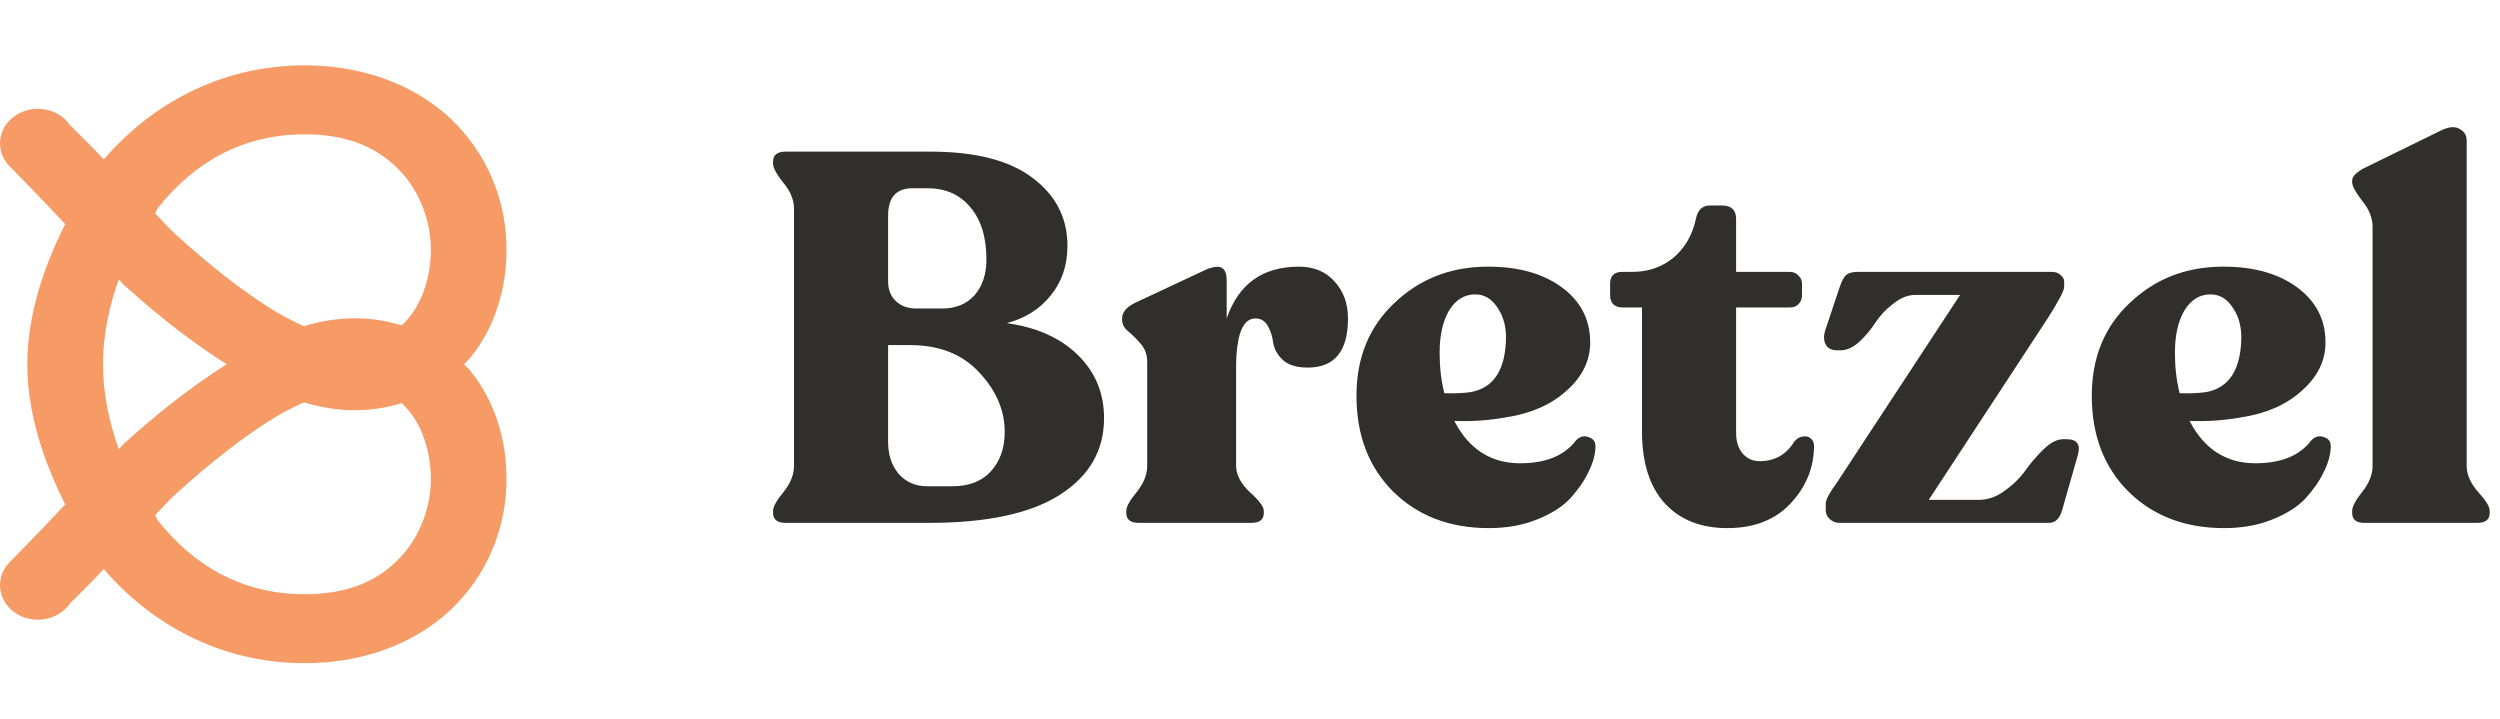
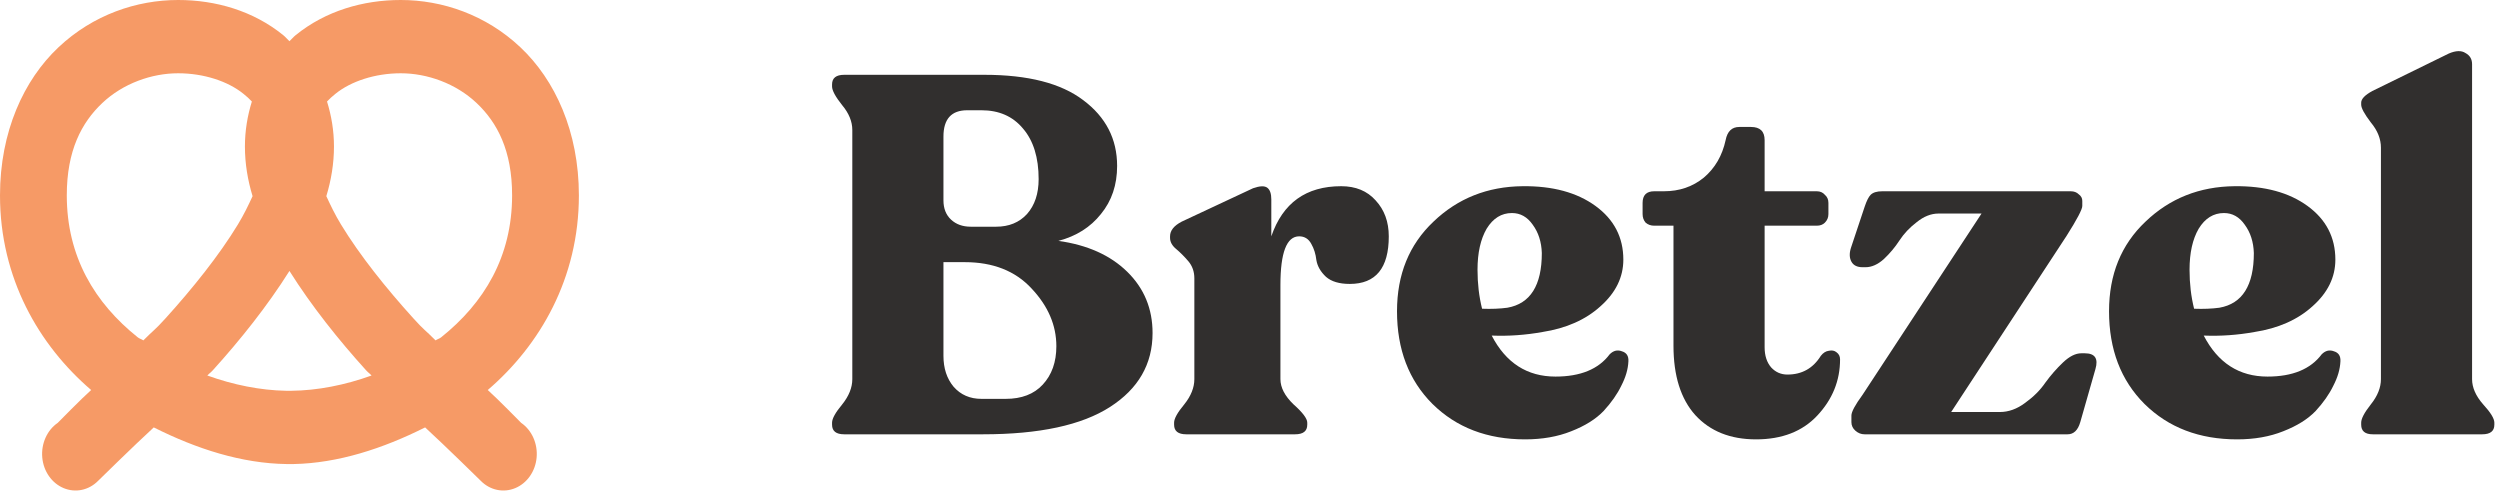
- <svg xmlns="http://www.w3.org/2000/svg" width="153" height="44" viewBox="0 0 153 44" fill="none">
-   <path d="M61.616 19.776C63.451 20.032 64.901 20.683 65.968 21.728C67.035 22.773 67.568 24.064 67.568 25.6C67.568 27.563 66.672 29.12 64.88 30.272C63.088 31.424 60.411 32 56.848 32H48.08C47.568 32 47.312 31.797 47.312 31.392V31.264C47.312 31.008 47.525 30.624 47.952 30.112C48.379 29.579 48.592 29.045 48.592 28.512V12.768C48.592 12.235 48.379 11.712 47.952 11.2C47.525 10.667 47.312 10.272 47.312 10.016V9.888C47.312 9.483 47.568 9.28 48.08 9.28H56.944C59.696 9.28 61.776 9.813 63.184 10.88C64.613 11.947 65.328 13.333 65.328 15.04C65.328 16.235 64.987 17.248 64.304 18.08C63.643 18.912 62.747 19.477 61.616 19.776ZM54.352 13.184V17.216C54.352 17.728 54.512 18.133 54.832 18.432C55.152 18.731 55.568 18.88 56.08 18.88H57.68C58.491 18.88 59.141 18.613 59.632 18.08C60.123 17.525 60.368 16.789 60.368 15.872C60.368 14.507 60.037 13.44 59.376 12.672C58.736 11.904 57.861 11.52 56.752 11.52H55.856C54.853 11.52 54.352 12.075 54.352 13.184ZM58.288 29.76C59.291 29.76 60.069 29.461 60.624 28.864C61.2 28.245 61.488 27.435 61.488 26.432C61.488 25.109 60.965 23.893 59.92 22.784C58.896 21.675 57.488 21.12 55.696 21.12H54.352V27.04C54.352 27.829 54.565 28.48 54.992 28.992C55.44 29.504 56.027 29.76 56.752 29.76H58.288ZM79.489 16.32C80.406 16.32 81.131 16.619 81.665 17.216C82.219 17.813 82.497 18.571 82.497 19.488C82.497 21.493 81.675 22.496 80.033 22.496C79.371 22.496 78.87 22.347 78.529 22.048C78.187 21.728 77.985 21.376 77.921 20.992C77.878 20.608 77.771 20.267 77.601 19.968C77.43 19.648 77.174 19.488 76.833 19.488C76.043 19.488 75.649 20.512 75.649 22.56V28.512C75.649 29.045 75.926 29.579 76.481 30.112C77.057 30.624 77.345 31.008 77.345 31.264V31.392C77.345 31.797 77.089 32 76.577 32H69.697C69.185 32 68.929 31.797 68.929 31.392V31.264C68.929 31.008 69.142 30.624 69.569 30.112C69.995 29.579 70.209 29.045 70.209 28.512V22.144C70.209 21.717 70.081 21.355 69.825 21.056C69.569 20.757 69.313 20.501 69.057 20.288C68.801 20.075 68.673 19.84 68.673 19.584V19.488C68.673 19.125 68.918 18.816 69.409 18.56L73.921 16.448C74.347 16.299 74.646 16.288 74.817 16.416C74.987 16.544 75.073 16.789 75.073 17.152V19.488C75.798 17.376 77.27 16.32 79.489 16.32ZM96.457 26.944C96.691 26.709 96.947 26.645 97.225 26.752C97.523 26.837 97.662 27.051 97.641 27.392C97.619 27.883 97.47 28.395 97.192 28.928C96.936 29.461 96.563 29.995 96.073 30.528C95.582 31.04 94.899 31.467 94.025 31.808C93.171 32.149 92.201 32.32 91.112 32.32C88.723 32.32 86.771 31.573 85.257 30.08C83.763 28.587 83.016 26.635 83.016 24.224C83.016 21.899 83.784 20.011 85.32 18.56C86.856 17.088 88.734 16.341 90.953 16.32C92.851 16.299 94.387 16.715 95.561 17.568C96.734 18.421 97.32 19.552 97.32 20.96C97.32 22.069 96.841 23.051 95.88 23.904C94.942 24.757 93.715 25.301 92.201 25.536C91.134 25.728 90.067 25.803 89.001 25.76C89.897 27.488 91.24 28.352 93.032 28.352C94.611 28.352 95.752 27.883 96.457 26.944ZM90.281 18.016C89.619 18.016 89.086 18.347 88.68 19.008C88.296 19.669 88.105 20.533 88.105 21.6C88.105 22.475 88.201 23.296 88.392 24.064C88.99 24.085 89.523 24.064 89.993 24C91.443 23.744 92.168 22.592 92.168 20.544C92.147 19.84 91.955 19.243 91.593 18.752C91.251 18.261 90.814 18.016 90.281 18.016ZM105.706 32.32C104.085 32.32 102.805 31.808 101.866 30.784C100.949 29.76 100.49 28.299 100.49 26.4V18.816H99.274C99.061 18.816 98.879 18.752 98.73 18.624C98.602 18.475 98.538 18.293 98.538 18.08V17.376C98.538 16.885 98.783 16.64 99.274 16.64H99.882C100.863 16.64 101.706 16.352 102.41 15.776C103.114 15.179 103.573 14.389 103.786 13.408C103.893 12.853 104.181 12.576 104.65 12.576H105.386C105.962 12.576 106.25 12.853 106.25 13.408V16.64H109.546C109.759 16.64 109.93 16.715 110.058 16.864C110.207 16.992 110.282 17.163 110.282 17.376V18.08C110.282 18.293 110.207 18.475 110.058 18.624C109.93 18.752 109.759 18.816 109.546 18.816H106.25V26.496C106.25 27.029 106.389 27.456 106.666 27.776C106.943 28.075 107.285 28.224 107.69 28.224C108.607 28.224 109.311 27.829 109.802 27.04C109.951 26.848 110.122 26.741 110.314 26.72C110.506 26.677 110.666 26.709 110.794 26.816C110.943 26.923 111.018 27.072 111.018 27.264C111.018 28.608 110.538 29.792 109.578 30.816C108.639 31.819 107.349 32.32 105.706 32.32ZM126.487 26.88C127.127 26.88 127.351 27.211 127.159 27.872L126.199 31.232C126.05 31.744 125.783 32 125.399 32H112.567C112.354 32 112.162 31.925 111.991 31.776C111.821 31.627 111.735 31.445 111.735 31.232V30.816C111.735 30.581 111.97 30.144 112.439 29.504L119.959 18.048H117.239C116.77 18.048 116.311 18.229 115.863 18.592C115.415 18.933 115.053 19.317 114.775 19.744C114.498 20.171 114.167 20.565 113.783 20.928C113.399 21.269 113.015 21.44 112.631 21.44H112.439C112.098 21.44 111.863 21.323 111.735 21.088C111.607 20.853 111.597 20.565 111.703 20.224L112.567 17.632C112.695 17.248 112.823 16.992 112.951 16.864C113.101 16.715 113.346 16.64 113.687 16.64H125.591C125.805 16.64 125.975 16.704 126.103 16.832C126.253 16.939 126.327 17.077 126.327 17.248V17.568C126.327 17.781 125.997 18.411 125.335 19.456L118.039 30.592H121.111C121.666 30.592 122.199 30.4 122.711 30.016C123.245 29.632 123.671 29.205 123.991 28.736C124.333 28.267 124.706 27.84 125.111 27.456C125.517 27.072 125.901 26.88 126.263 26.88H126.487ZM141.457 26.944C141.691 26.709 141.947 26.645 142.225 26.752C142.523 26.837 142.662 27.051 142.641 27.392C142.619 27.883 142.47 28.395 142.193 28.928C141.937 29.461 141.563 29.995 141.073 30.528C140.582 31.04 139.899 31.467 139.025 31.808C138.171 32.149 137.201 32.32 136.113 32.32C133.723 32.32 131.771 31.573 130.257 30.08C128.763 28.587 128.017 26.635 128.017 24.224C128.017 21.899 128.785 20.011 130.321 18.56C131.857 17.088 133.734 16.341 135.953 16.32C137.851 16.299 139.387 16.715 140.561 17.568C141.734 18.421 142.321 19.552 142.321 20.96C142.321 22.069 141.841 23.051 140.881 23.904C139.942 24.757 138.715 25.301 137.201 25.536C136.134 25.728 135.067 25.803 134.001 25.76C134.897 27.488 136.241 28.352 138.033 28.352C139.611 28.352 140.753 27.883 141.457 26.944ZM135.281 18.016C134.619 18.016 134.086 18.347 133.681 19.008C133.297 19.669 133.105 20.533 133.105 21.6C133.105 22.475 133.201 23.296 133.393 24.064C133.99 24.085 134.523 24.064 134.993 24C136.443 23.744 137.169 22.592 137.169 20.544C137.147 19.84 136.955 19.243 136.593 18.752C136.251 18.261 135.814 18.016 135.281 18.016ZM144.689 32C144.199 32 143.953 31.797 143.953 31.392V31.264C143.953 31.008 144.156 30.624 144.561 30.112C144.988 29.579 145.201 29.045 145.201 28.512V13.888C145.201 13.333 144.988 12.8 144.561 12.288C144.156 11.755 143.953 11.381 143.953 11.168V11.04C143.953 10.805 144.188 10.56 144.657 10.304L149.489 7.936C149.937 7.744 150.289 7.733 150.545 7.904C150.823 8.053 150.961 8.288 150.961 8.608V28.512C150.961 29.045 151.196 29.579 151.665 30.112C152.135 30.624 152.369 31.008 152.369 31.264V31.392C152.369 31.797 152.113 32 151.601 32H144.689Z" fill="#312F2E" />
-   <path d="M31 15.257C31 12.641 30.072 9.882 28.009 7.694C25.947 5.506 22.679 4 18.652 4C13.418 4 9.185 6.457 6.351 9.761C5.857 9.2 4.277 7.65 4.277 7.65C3.813 6.974 2.963 6.594 2.089 6.671C1.214 6.748 0.467 7.271 0.153 8.018C-0.16 8.766 0.014 9.612 0.611 10.2C0.611 10.2 2.806 12.432 3.988 13.718C2.625 16.428 1.709 19.286 1.672 22.117C1.672 22.134 1.672 22.145 1.672 22.161C1.672 22.205 1.672 22.249 1.672 22.293C1.672 22.365 1.672 22.442 1.672 22.513C1.672 22.529 1.672 22.541 1.672 22.557C1.727 25.355 2.643 28.186 3.988 30.868C2.806 32.154 0.611 34.386 0.611 34.386C0.014 34.974 -0.16 35.821 0.153 36.568C0.467 37.316 1.214 37.838 2.089 37.915C2.963 37.992 3.813 37.612 4.277 36.936C4.277 36.936 5.857 35.386 6.351 34.826C9.185 38.129 13.418 40.586 18.652 40.586C22.679 40.586 25.947 39.08 28.009 36.892C30.072 34.705 31 31.945 31 29.329C31 26.949 30.313 24.58 28.781 22.689C28.667 22.546 28.522 22.43 28.395 22.293C28.522 22.156 28.667 22.04 28.781 21.897C30.313 20.006 31 17.637 31 15.257ZM26.369 15.257C26.369 16.879 25.863 18.412 25.067 19.391C24.91 19.583 24.753 19.765 24.585 19.919C23.698 19.644 22.752 19.479 21.739 19.479C20.665 19.479 19.61 19.655 18.603 19.962C18.03 19.699 17.434 19.413 16.819 19.039C14.847 17.841 12.761 16.164 10.886 14.466C10.102 13.757 10.174 13.74 9.487 13.059C9.565 12.954 9.595 12.811 9.68 12.707C11.85 9.991 14.775 8.221 18.652 8.221C21.479 8.221 23.246 9.15 24.488 10.464C25.73 11.778 26.369 13.592 26.369 15.257ZM26.369 29.329C26.369 30.994 25.73 32.808 24.488 34.122C23.246 35.436 21.479 36.365 18.652 36.365C14.775 36.365 11.85 34.595 9.68 31.879C9.595 31.775 9.565 31.632 9.487 31.528C10.174 30.846 10.102 30.829 10.886 30.12C12.761 28.422 14.847 26.745 16.819 25.547C17.434 25.173 18.03 24.888 18.603 24.624C19.61 24.931 20.665 25.107 21.739 25.107C22.752 25.107 23.698 24.942 24.585 24.668C24.753 24.822 24.91 25.003 25.067 25.195C25.863 26.174 26.369 27.707 26.369 29.329ZM13.876 22.293C11.657 23.689 9.499 25.415 7.606 27.13C7.413 27.306 7.455 27.306 7.268 27.482C6.659 25.794 6.321 24.058 6.303 22.425C6.303 22.381 6.303 22.337 6.303 22.293C6.303 22.222 6.303 22.145 6.303 22.073C6.333 20.463 6.671 18.759 7.268 17.104C7.455 17.28 7.413 17.28 7.606 17.456C9.499 19.171 11.657 20.897 13.876 22.293Z" fill="#F69A66" />
+ <svg xmlns="http://www.w3.org/2000/svg" width="158" height="31" viewBox="0 0 158 31" fill="none">
+   <path d="M11.257 0C8.641 0 5.881 0.929 3.694 2.991C1.506 5.053 0 8.321 0 12.348C0 17.582 2.457 21.815 5.761 24.649C5.2 25.143 3.65 26.723 3.65 26.723C2.974 27.187 2.594 28.037 2.671 28.912C2.748 29.786 3.271 30.533 4.018 30.847C4.766 31.16 5.612 30.986 6.2 30.389C6.2 30.389 8.432 28.194 9.718 27.012C12.428 28.375 15.286 29.291 18.117 29.328C18.134 29.328 18.145 29.328 18.161 29.328C18.205 29.328 18.249 29.328 18.293 29.328C18.365 29.328 18.442 29.328 18.513 29.328C18.529 29.328 18.541 29.328 18.557 29.328C21.355 29.273 24.186 28.357 26.868 27.012C28.154 28.194 30.386 30.389 30.386 30.389C30.974 30.986 31.821 31.16 32.568 30.847C33.316 30.533 33.838 29.786 33.915 28.912C33.992 28.037 33.612 27.187 32.936 26.723C32.936 26.723 31.386 25.143 30.826 24.649C34.129 21.815 36.586 17.582 36.586 12.348C36.586 8.321 35.08 5.053 32.892 2.991C30.705 0.929 27.945 0 25.329 0C22.949 0 20.58 0.687 18.689 2.219C18.546 2.333 18.43 2.478 18.293 2.605C18.156 2.478 18.04 2.333 17.897 2.219C16.006 0.687 13.637 0 11.257 0ZM11.257 4.631C12.879 4.631 14.412 5.137 15.391 5.933C15.583 6.09 15.765 6.247 15.918 6.415C15.644 7.302 15.479 8.248 15.479 9.261C15.479 10.335 15.655 11.39 15.963 12.397C15.699 12.97 15.413 13.566 15.039 14.181C13.841 16.153 12.164 18.239 10.466 20.114C9.757 20.898 9.74 20.826 9.059 21.513C8.954 21.435 8.811 21.405 8.707 21.32C5.991 19.15 4.221 16.225 4.221 12.348C4.221 9.521 5.15 7.754 6.464 6.512C7.778 5.27 9.592 4.631 11.257 4.631ZM25.329 4.631C26.994 4.631 28.808 5.27 30.122 6.512C31.436 7.754 32.365 9.521 32.365 12.348C32.365 16.225 30.595 19.15 27.879 21.32C27.775 21.405 27.632 21.435 27.528 21.513C26.846 20.826 26.829 20.898 26.12 20.114C24.422 18.239 22.745 16.153 21.547 14.181C21.173 13.566 20.888 12.97 20.624 12.397C20.931 11.39 21.107 10.335 21.107 9.261C21.107 8.248 20.942 7.302 20.668 6.415C20.822 6.247 21.003 6.09 21.195 5.933C22.174 5.137 23.707 4.631 25.329 4.631ZM18.293 17.124C19.689 19.343 21.415 21.501 23.13 23.395C23.306 23.587 23.306 23.545 23.482 23.732C21.794 24.341 20.058 24.679 18.425 24.697C18.381 24.697 18.337 24.697 18.293 24.697C18.222 24.697 18.145 24.697 18.073 24.697C16.463 24.667 14.759 24.329 13.104 23.732C13.28 23.545 13.28 23.587 13.456 23.395C15.171 21.501 16.897 19.343 18.293 17.124Z" fill="#F69A66" />
+   <path d="M66.89 15.224C68.725 15.48 70.176 16.131 71.242 17.176C72.309 18.222 72.842 19.512 72.842 21.048C72.842 23.011 71.946 24.568 70.154 25.72C68.362 26.872 65.685 27.448 62.122 27.448H53.354C52.842 27.448 52.586 27.246 52.586 26.84V26.712C52.586 26.456 52.8 26.072 53.226 25.56C53.653 25.027 53.866 24.494 53.866 23.96V8.216C53.866 7.683 53.653 7.16 53.226 6.648C52.8 6.115 52.586 5.72 52.586 5.464V5.336C52.586 4.931 52.842 4.728 53.354 4.728H62.218C64.97 4.728 67.05 5.262 68.458 6.328C69.888 7.395 70.602 8.782 70.602 10.488C70.602 11.683 70.261 12.696 69.578 13.528C68.917 14.36 68.021 14.926 66.89 15.224ZM59.626 8.632V12.664C59.626 13.176 59.786 13.582 60.106 13.88C60.426 14.179 60.842 14.328 61.354 14.328H62.954C63.765 14.328 64.416 14.062 64.906 13.528C65.397 12.974 65.642 12.238 65.642 11.32C65.642 9.955 65.312 8.888 64.65 8.12C64.01 7.352 63.136 6.968 62.026 6.968H61.13C60.128 6.968 59.626 7.523 59.626 8.632ZM63.562 25.208C64.565 25.208 65.344 24.91 65.898 24.312C66.474 23.694 66.762 22.883 66.762 21.88C66.762 20.558 66.24 19.342 65.194 18.232C64.17 17.123 62.762 16.568 60.97 16.568H59.626V22.488C59.626 23.278 59.84 23.928 60.266 24.44C60.714 24.952 61.301 25.208 62.026 25.208H63.562Z" fill="#312F2E" />
+   <path d="M84.763 11.768C85.68 11.768 86.406 12.067 86.939 12.664C87.494 13.262 87.771 14.019 87.771 14.936C87.771 16.942 86.95 17.944 85.307 17.944C84.646 17.944 84.144 17.795 83.803 17.496C83.462 17.176 83.259 16.824 83.195 16.44C83.152 16.056 83.046 15.715 82.875 15.416C82.704 15.096 82.448 14.936 82.107 14.936C81.318 14.936 80.923 15.96 80.923 18.008V23.96C80.923 24.494 81.2 25.027 81.755 25.56C82.331 26.072 82.619 26.456 82.619 26.712V26.84C82.619 27.246 82.363 27.448 81.851 27.448H74.971C74.459 27.448 74.203 27.246 74.203 26.84V26.712C74.203 26.456 74.416 26.072 74.843 25.56C75.27 25.027 75.483 24.494 75.483 23.96V17.592C75.483 17.166 75.355 16.803 75.099 16.504C74.843 16.206 74.587 15.95 74.331 15.736C74.075 15.523 73.947 15.288 73.947 15.032V14.936C73.947 14.574 74.192 14.264 74.683 14.008L79.195 11.896C79.622 11.747 79.92 11.736 80.091 11.864C80.262 11.992 80.347 12.238 80.347 12.6V14.936C81.072 12.824 82.544 11.768 84.763 11.768Z" fill="#312F2E" />
+   <path d="M101.731 22.392C101.965 22.158 102.221 22.094 102.499 22.2C102.797 22.286 102.936 22.499 102.915 22.84C102.893 23.331 102.744 23.843 102.467 24.376C102.211 24.91 101.837 25.443 101.347 25.976C100.856 26.488 100.173 26.915 99.299 27.256C98.445 27.598 97.475 27.768 96.387 27.768C93.997 27.768 92.045 27.022 90.531 25.528C89.037 24.035 88.291 22.083 88.291 19.672C88.291 17.347 89.059 15.459 90.595 14.008C92.131 12.536 94.008 11.79 96.227 11.768C98.125 11.747 99.661 12.163 100.835 13.016C102.008 13.87 102.595 15 102.595 16.408C102.595 17.518 102.115 18.499 101.155 19.352C100.216 20.206 98.989 20.75 97.475 20.984C96.408 21.176 95.341 21.251 94.275 21.208C95.171 22.936 96.515 23.8 98.307 23.8C99.885 23.8 101.027 23.331 101.731 22.392ZM95.555 13.464C94.893 13.464 94.36 13.795 93.955 14.456C93.571 15.118 93.379 15.982 93.379 17.048C93.379 17.923 93.475 18.744 93.667 19.512C94.264 19.534 94.797 19.512 95.267 19.448C96.717 19.192 97.443 18.04 97.443 15.992C97.421 15.288 97.229 14.691 96.867 14.2C96.525 13.71 96.088 13.464 95.555 13.464Z" fill="#312F2E" />
+   <path d="M110.98 27.768C109.359 27.768 108.079 27.256 107.14 26.232C106.223 25.208 105.764 23.747 105.764 21.848V14.264H104.548C104.335 14.264 104.154 14.2 104.004 14.072C103.876 13.923 103.812 13.742 103.812 13.528V12.824C103.812 12.334 104.058 12.088 104.548 12.088H105.156C106.138 12.088 106.98 11.8 107.684 11.224C108.388 10.627 108.847 9.838 109.06 8.856C109.167 8.302 109.455 8.024 109.924 8.024H110.66C111.236 8.024 111.524 8.302 111.524 8.856V12.088H114.82C115.034 12.088 115.204 12.163 115.332 12.312C115.482 12.44 115.556 12.611 115.556 12.824V13.528C115.556 13.742 115.482 13.923 115.332 14.072C115.204 14.2 115.034 14.264 114.82 14.264H111.524V21.944C111.524 22.478 111.663 22.904 111.94 23.224C112.218 23.523 112.559 23.672 112.964 23.672C113.882 23.672 114.586 23.278 115.076 22.488C115.226 22.296 115.396 22.19 115.588 22.168C115.78 22.126 115.94 22.158 116.068 22.264C116.218 22.371 116.292 22.52 116.292 22.712C116.292 24.056 115.812 25.24 114.852 26.264C113.914 27.267 112.623 27.768 110.98 27.768Z" fill="#312F2E" />
+   <path d="M131.761 22.328C132.401 22.328 132.625 22.659 132.433 23.32L131.473 26.68C131.324 27.192 131.057 27.448 130.673 27.448H117.841C117.628 27.448 117.436 27.374 117.265 27.224C117.095 27.075 117.009 26.894 117.009 26.68V26.264C117.009 26.03 117.244 25.592 117.713 24.952L125.233 13.496H122.513C122.044 13.496 121.585 13.678 121.137 14.04C120.689 14.382 120.327 14.766 120.049 15.192C119.772 15.619 119.441 16.014 119.057 16.376C118.673 16.718 118.289 16.888 117.905 16.888H117.713C117.372 16.888 117.137 16.771 117.009 16.536C116.881 16.302 116.871 16.014 116.977 15.672L117.841 13.08C117.969 12.696 118.097 12.44 118.225 12.312C118.375 12.163 118.62 12.088 118.961 12.088H130.865C131.079 12.088 131.249 12.152 131.377 12.28C131.527 12.387 131.601 12.526 131.601 12.696V13.016C131.601 13.23 131.271 13.859 130.609 14.904L123.313 26.04H126.385C126.94 26.04 127.473 25.848 127.985 25.464C128.519 25.08 128.945 24.654 129.265 24.184C129.607 23.715 129.98 23.288 130.385 22.904C130.791 22.52 131.175 22.328 131.537 22.328H131.761Z" fill="#312F2E" />
+   <path d="M146.731 22.392C146.965 22.158 147.221 22.094 147.499 22.2C147.797 22.286 147.936 22.499 147.915 22.84C147.893 23.331 147.744 23.843 147.467 24.376C147.211 24.91 146.837 25.443 146.347 25.976C145.856 26.488 145.173 26.915 144.299 27.256C143.445 27.598 142.475 27.768 141.387 27.768C138.997 27.768 137.045 27.022 135.531 25.528C134.037 24.035 133.291 22.083 133.291 19.672C133.291 17.347 134.059 15.459 135.595 14.008C137.131 12.536 139.008 11.79 141.227 11.768C143.125 11.747 144.661 12.163 145.835 13.016C147.008 13.87 147.595 15 147.595 16.408C147.595 17.518 147.115 18.499 146.155 19.352C145.216 20.206 143.989 20.75 142.475 20.984C141.408 21.176 140.341 21.251 139.275 21.208C140.171 22.936 141.515 23.8 143.307 23.8C144.885 23.8 146.027 23.331 146.731 22.392ZM140.555 13.464C139.893 13.464 139.36 13.795 138.955 14.456C138.571 15.118 138.379 15.982 138.379 17.048C138.379 17.923 138.475 18.744 138.667 19.512C139.264 19.534 139.797 19.512 140.267 19.448C141.717 19.192 142.443 18.04 142.443 15.992C142.421 15.288 142.229 14.691 141.867 14.2C141.525 13.71 141.088 13.464 140.555 13.464Z" fill="#312F2E" />
+   <path d="M149.963 27.448C149.473 27.448 149.227 27.246 149.227 26.84V26.712C149.227 26.456 149.43 26.072 149.835 25.56C150.262 25.027 150.475 24.494 150.475 23.96V9.336C150.475 8.782 150.262 8.248 149.835 7.736C149.43 7.203 149.227 6.83 149.227 6.616V6.488C149.227 6.254 149.462 6.008 149.931 5.752L154.763 3.384C155.211 3.192 155.563 3.182 155.819 3.352C156.097 3.502 156.235 3.736 156.235 4.056V23.96C156.235 24.494 156.47 25.027 156.939 25.56C157.409 26.072 157.643 26.456 157.643 26.712V26.84C157.643 27.246 157.387 27.448 156.875 27.448H149.963Z" fill="#312F2E" />
</svg>
